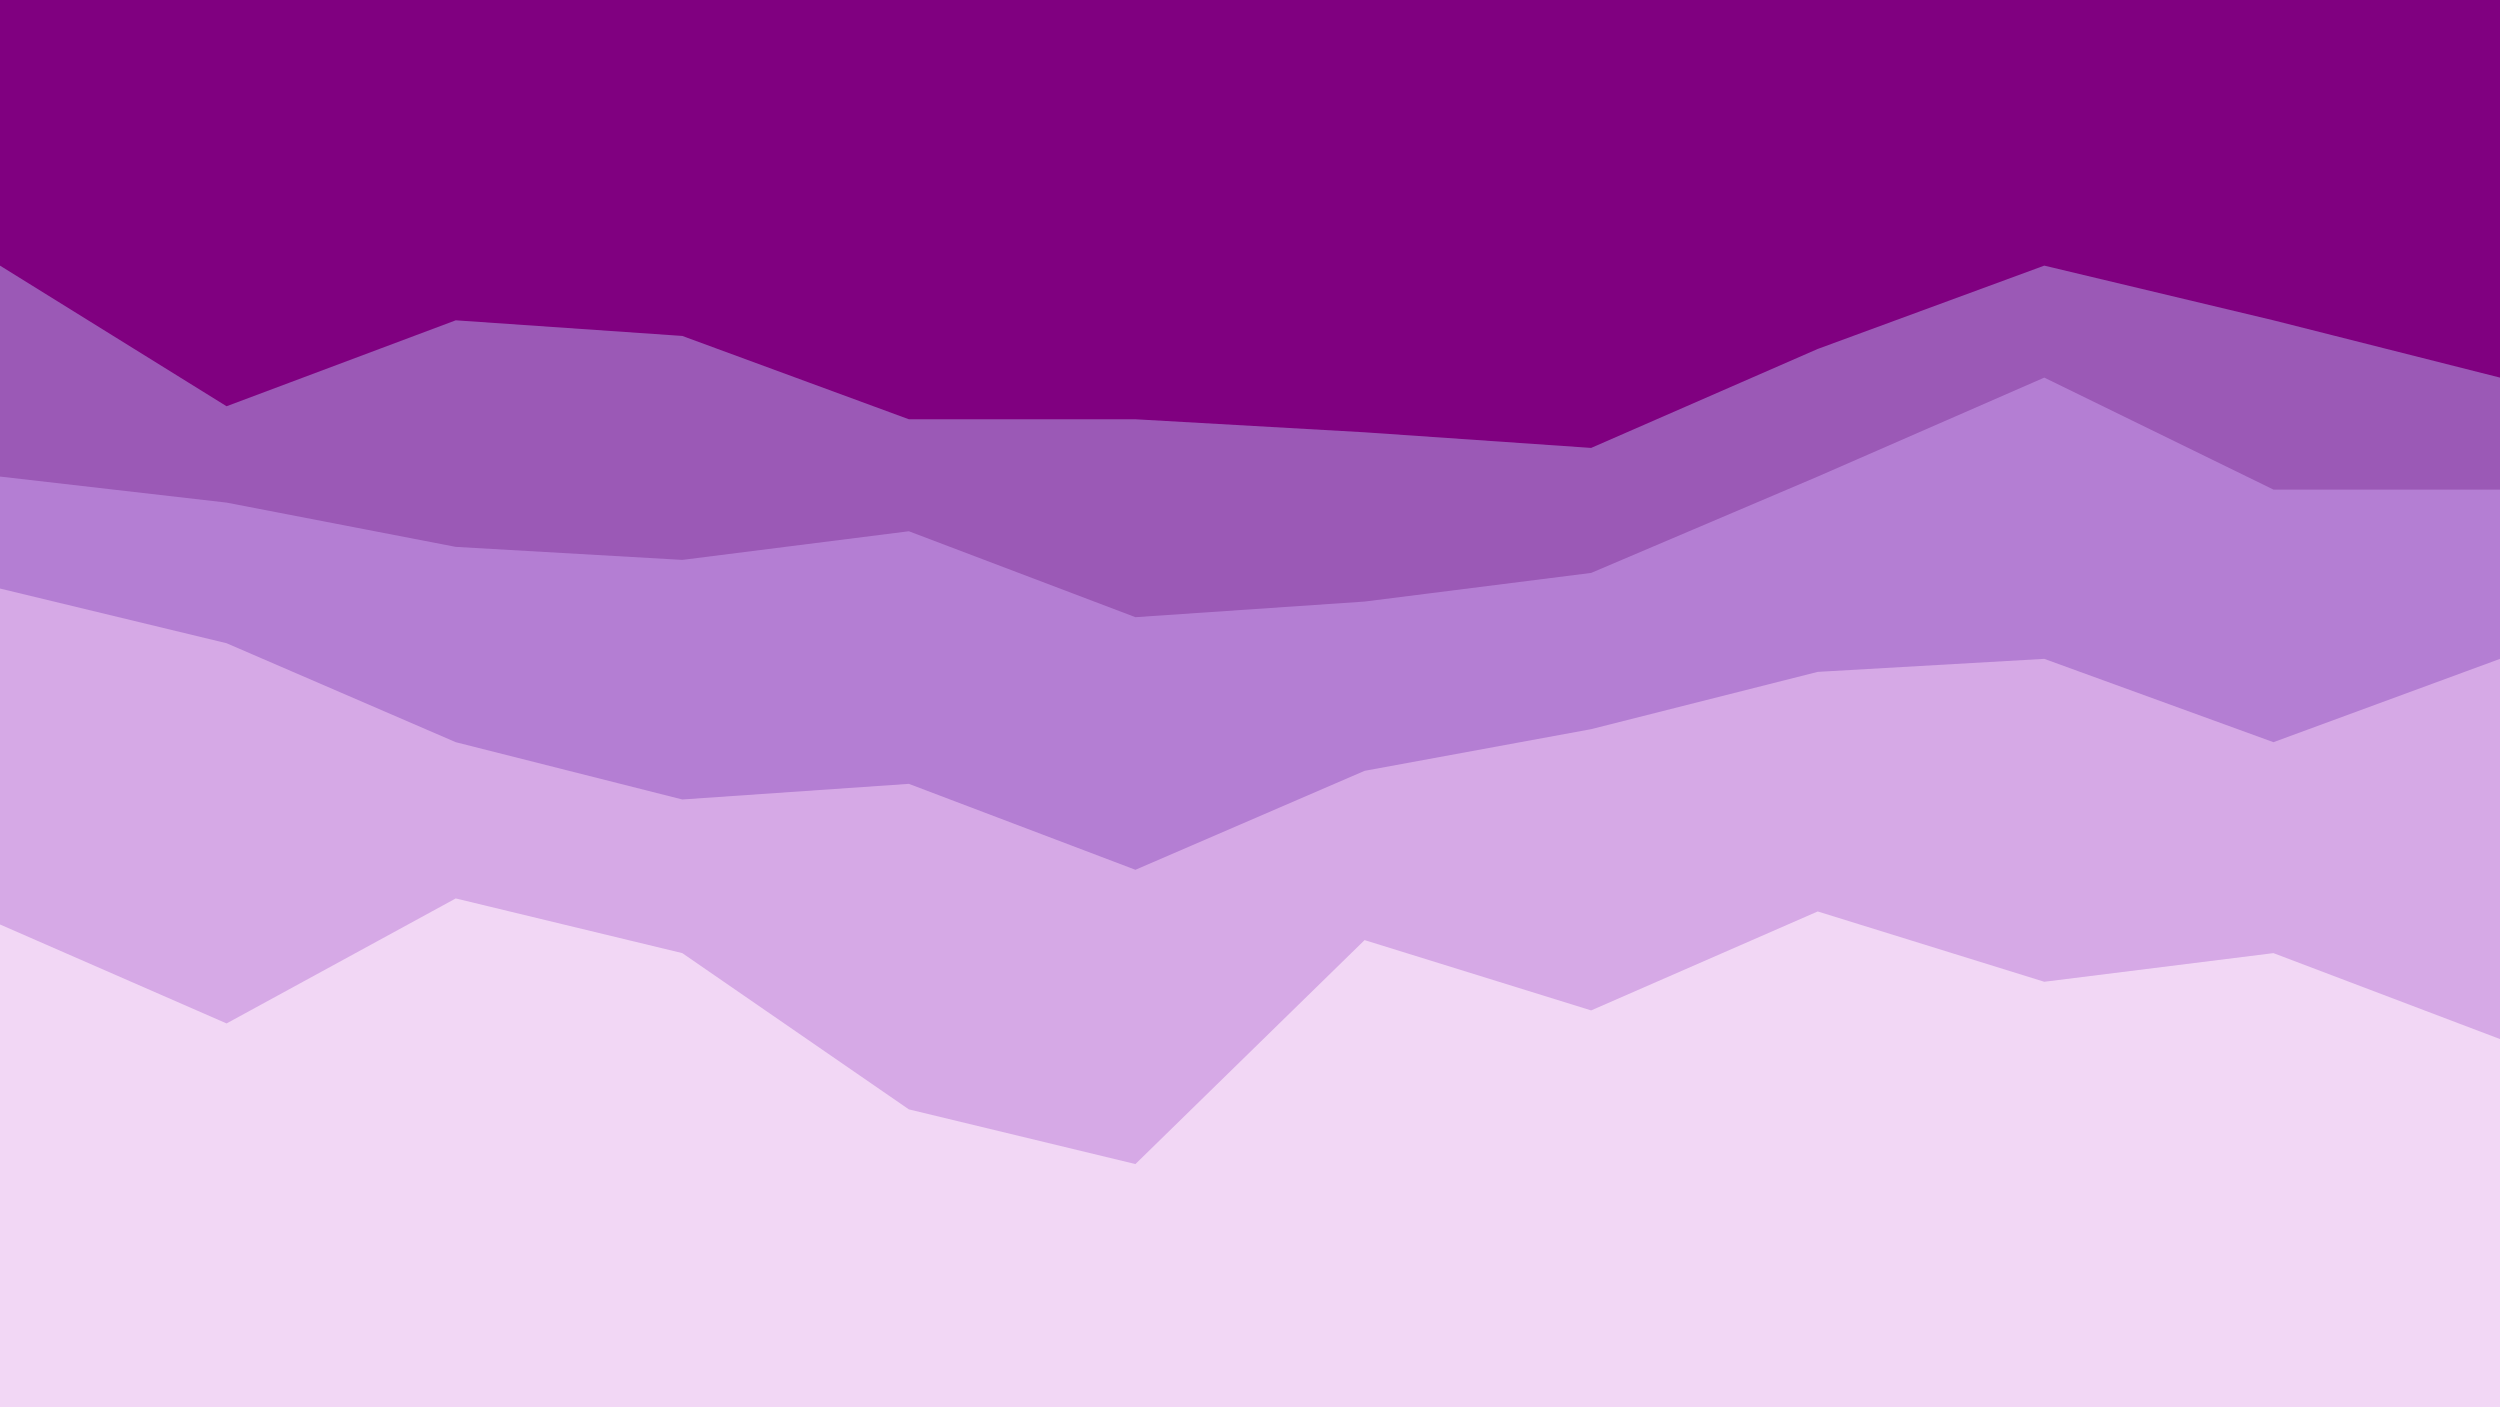
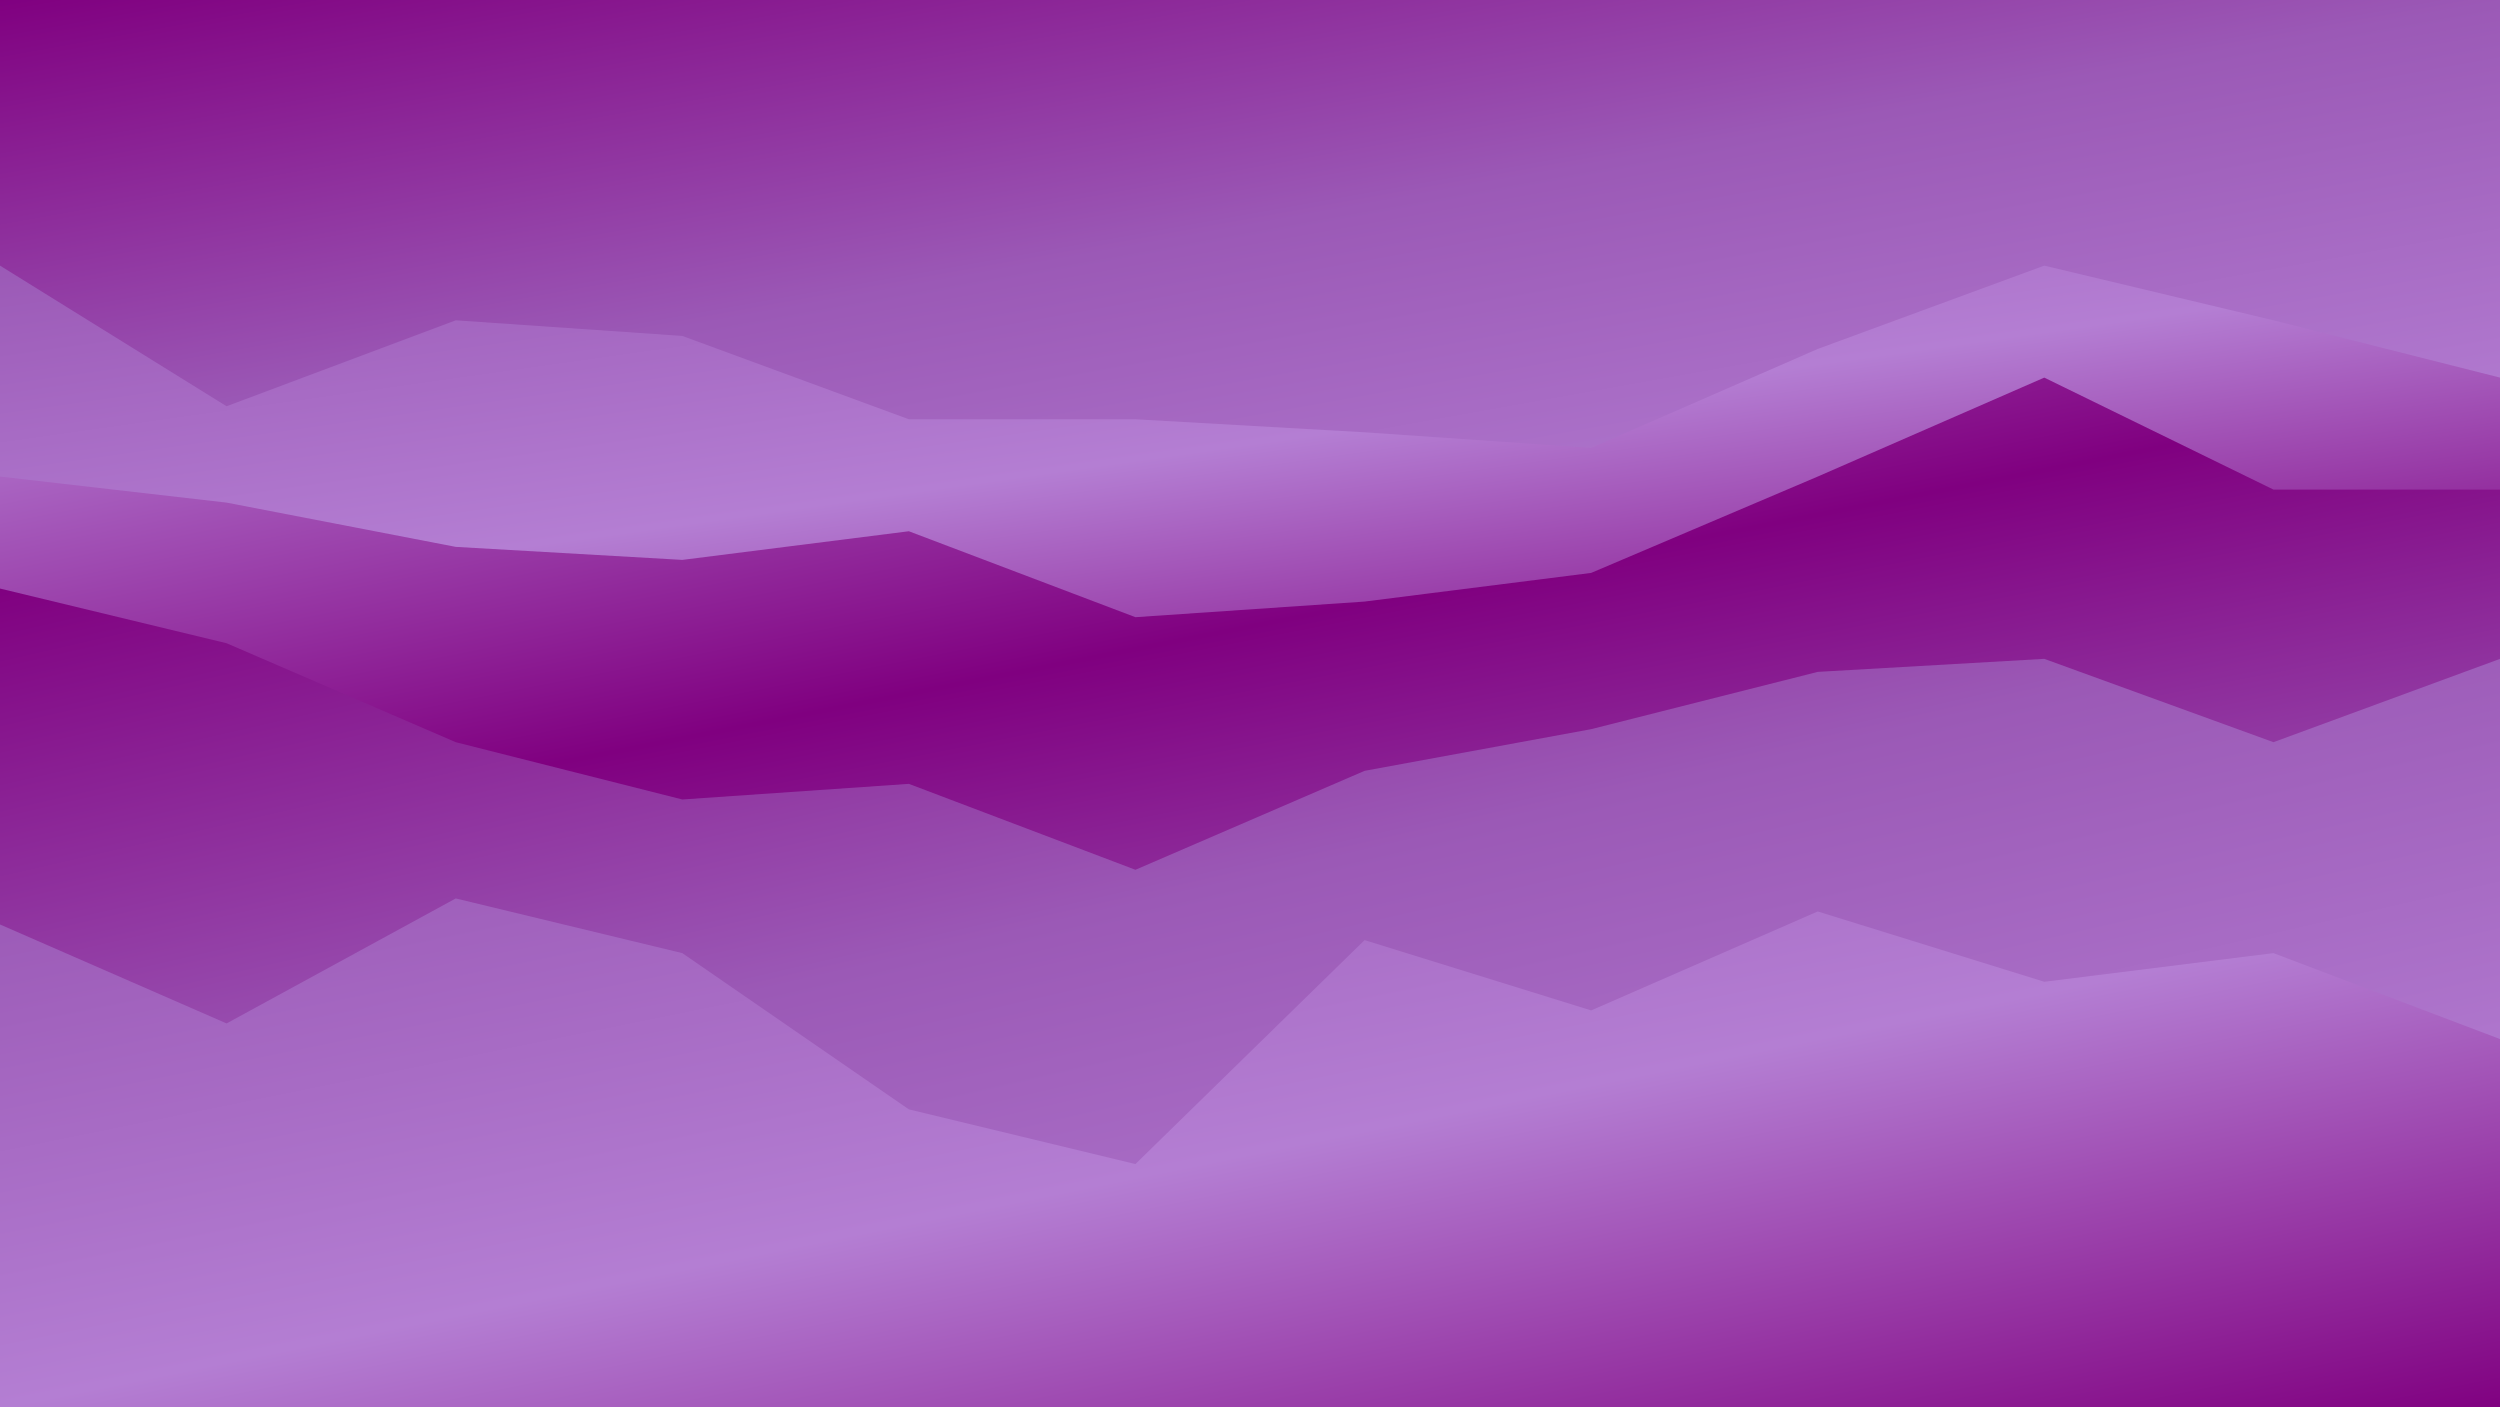
<svg xmlns="http://www.w3.org/2000/svg" id="visual" viewBox="0 0 960 540" width="960" height="540" version="1.1">
-   <path d="M0 104L87 158L175 125L262 131L349 163L436 163L524 168L611 174L698 136L785 104L873 125L960 147L960 0L873 0L785 0L698 0L611 0L524 0L436 0L349 0L262 0L175 0L87 0L0 0Z" fill="#800080" />
-   <path d="M0 185L87 195L175 212L262 217L349 206L436 239L524 233L611 222L698 185L785 147L873 190L960 190L960 145L873 123L785 102L698 134L611 172L524 166L436 161L349 161L262 129L175 123L87 156L0 102Z" fill="#9b59b6" />
-   <path d="M0 228L87 249L175 287L262 309L349 303L436 336L524 298L611 282L698 260L785 255L873 287L960 255L960 188L873 188L785 145L698 183L611 220L524 231L436 237L349 204L262 215L175 210L87 193L0 183Z" fill="#b47ed3" />
-   <path d="M0 357L87 395L175 347L262 368L349 428L436 449L524 363L611 390L698 352L785 379L873 368L960 401L960 253L873 285L785 253L698 258L611 280L524 296L436 334L349 301L262 307L175 285L87 247L0 226Z" fill="#d6a9e6" />
-   <path d="M0 541L87 541L175 541L262 541L349 541L436 541L524 541L611 541L698 541L785 541L873 541L960 541L960 399L873 366L785 377L698 350L611 388L524 361L436 447L349 426L262 366L175 345L87 393L0 355Z" fill="#f2d7f5" />
+   <defs>
+     <linearGradient id="gradient1" x1="0%" y1="0%" x2="100%" y2="100%">
+       <stop offset="0%" style="stop-color:#800080; stop-opacity:1" />
+       <stop offset="50%" style="stop-color:#9b59b6; stop-opacity:1" />
+       <stop offset="100%" style="stop-color:#b47ed3; stop-opacity:1" />
+     </linearGradient>
+     <linearGradient id="gradient2" x1="0%" y1="0%" x2="100%" y2="100%">
+       <stop offset="0%" style="stop-color:#9b59b6; stop-opacity:1" />
+       <stop offset="50%" style="stop-color:#b47ed3; stop-opacity:1" />
+       <stop offset="100%" style="stop-color:#800080; stop-opacity:1" />
+     </linearGradient>
+     <linearGradient id="gradient3" x1="0%" y1="0%" x2="100%" y2="100%">
+       <stop offset="0%" style="stop-color:#b47ed3; stop-opacity:1" />
+       <stop offset="50%" style="stop-color:#800080; stop-opacity:1" />
+       <stop offset="100%" style="stop-color:#9b59b6; stop-opacity:1" />
+     </linearGradient>
+   </defs>
+   <path d="M0 104L87 158L175 125L262 131L349 163L436 163L524 168L611 174L698 136L785 104L873 125L960 147L960 0L873 0L785 0L698 0L611 0L524 0L436 0L349 0L262 0L175 0L87 0L0 0Z" fill="url(#gradient1)" />
+   <path d="M0 185L87 195L175 212L262 217L349 206L436 239L524 233L611 222L698 185L785 147L873 190L960 190L960 145L873 123L785 102L698 134L611 172L524 166L436 161L349 161L262 129L175 123L87 156L0 102Z" fill="url(#gradient2)" />
+   <path d="M0 228L87 249L175 287L262 309L349 303L436 336L524 298L611 282L698 260L785 255L873 287L960 255L960 188L873 188L785 145L698 183L611 220L524 231L436 237L349 204L262 215L175 210L87 193L0 183Z" fill="url(#gradient3)" />
+   <path d="M0 357L87 395L175 347L262 368L349 428L436 449L524 363L611 390L698 352L785 379L873 368L960 401L960 253L873 285L785 253L698 258L611 280L524 296L436 334L349 301L262 307L175 285L87 247L0 226Z" fill="url(#gradient1)" />
+   <path d="M0 541L87 541L175 541L262 541L349 541L436 541L524 541L611 541L698 541L785 541L873 541L960 541L960 399L873 366L785 377L698 350L611 388L524 361L436 447L349 426L262 366L175 345L87 393L0 355Z" fill="url(#gradient2)" />
</svg>
